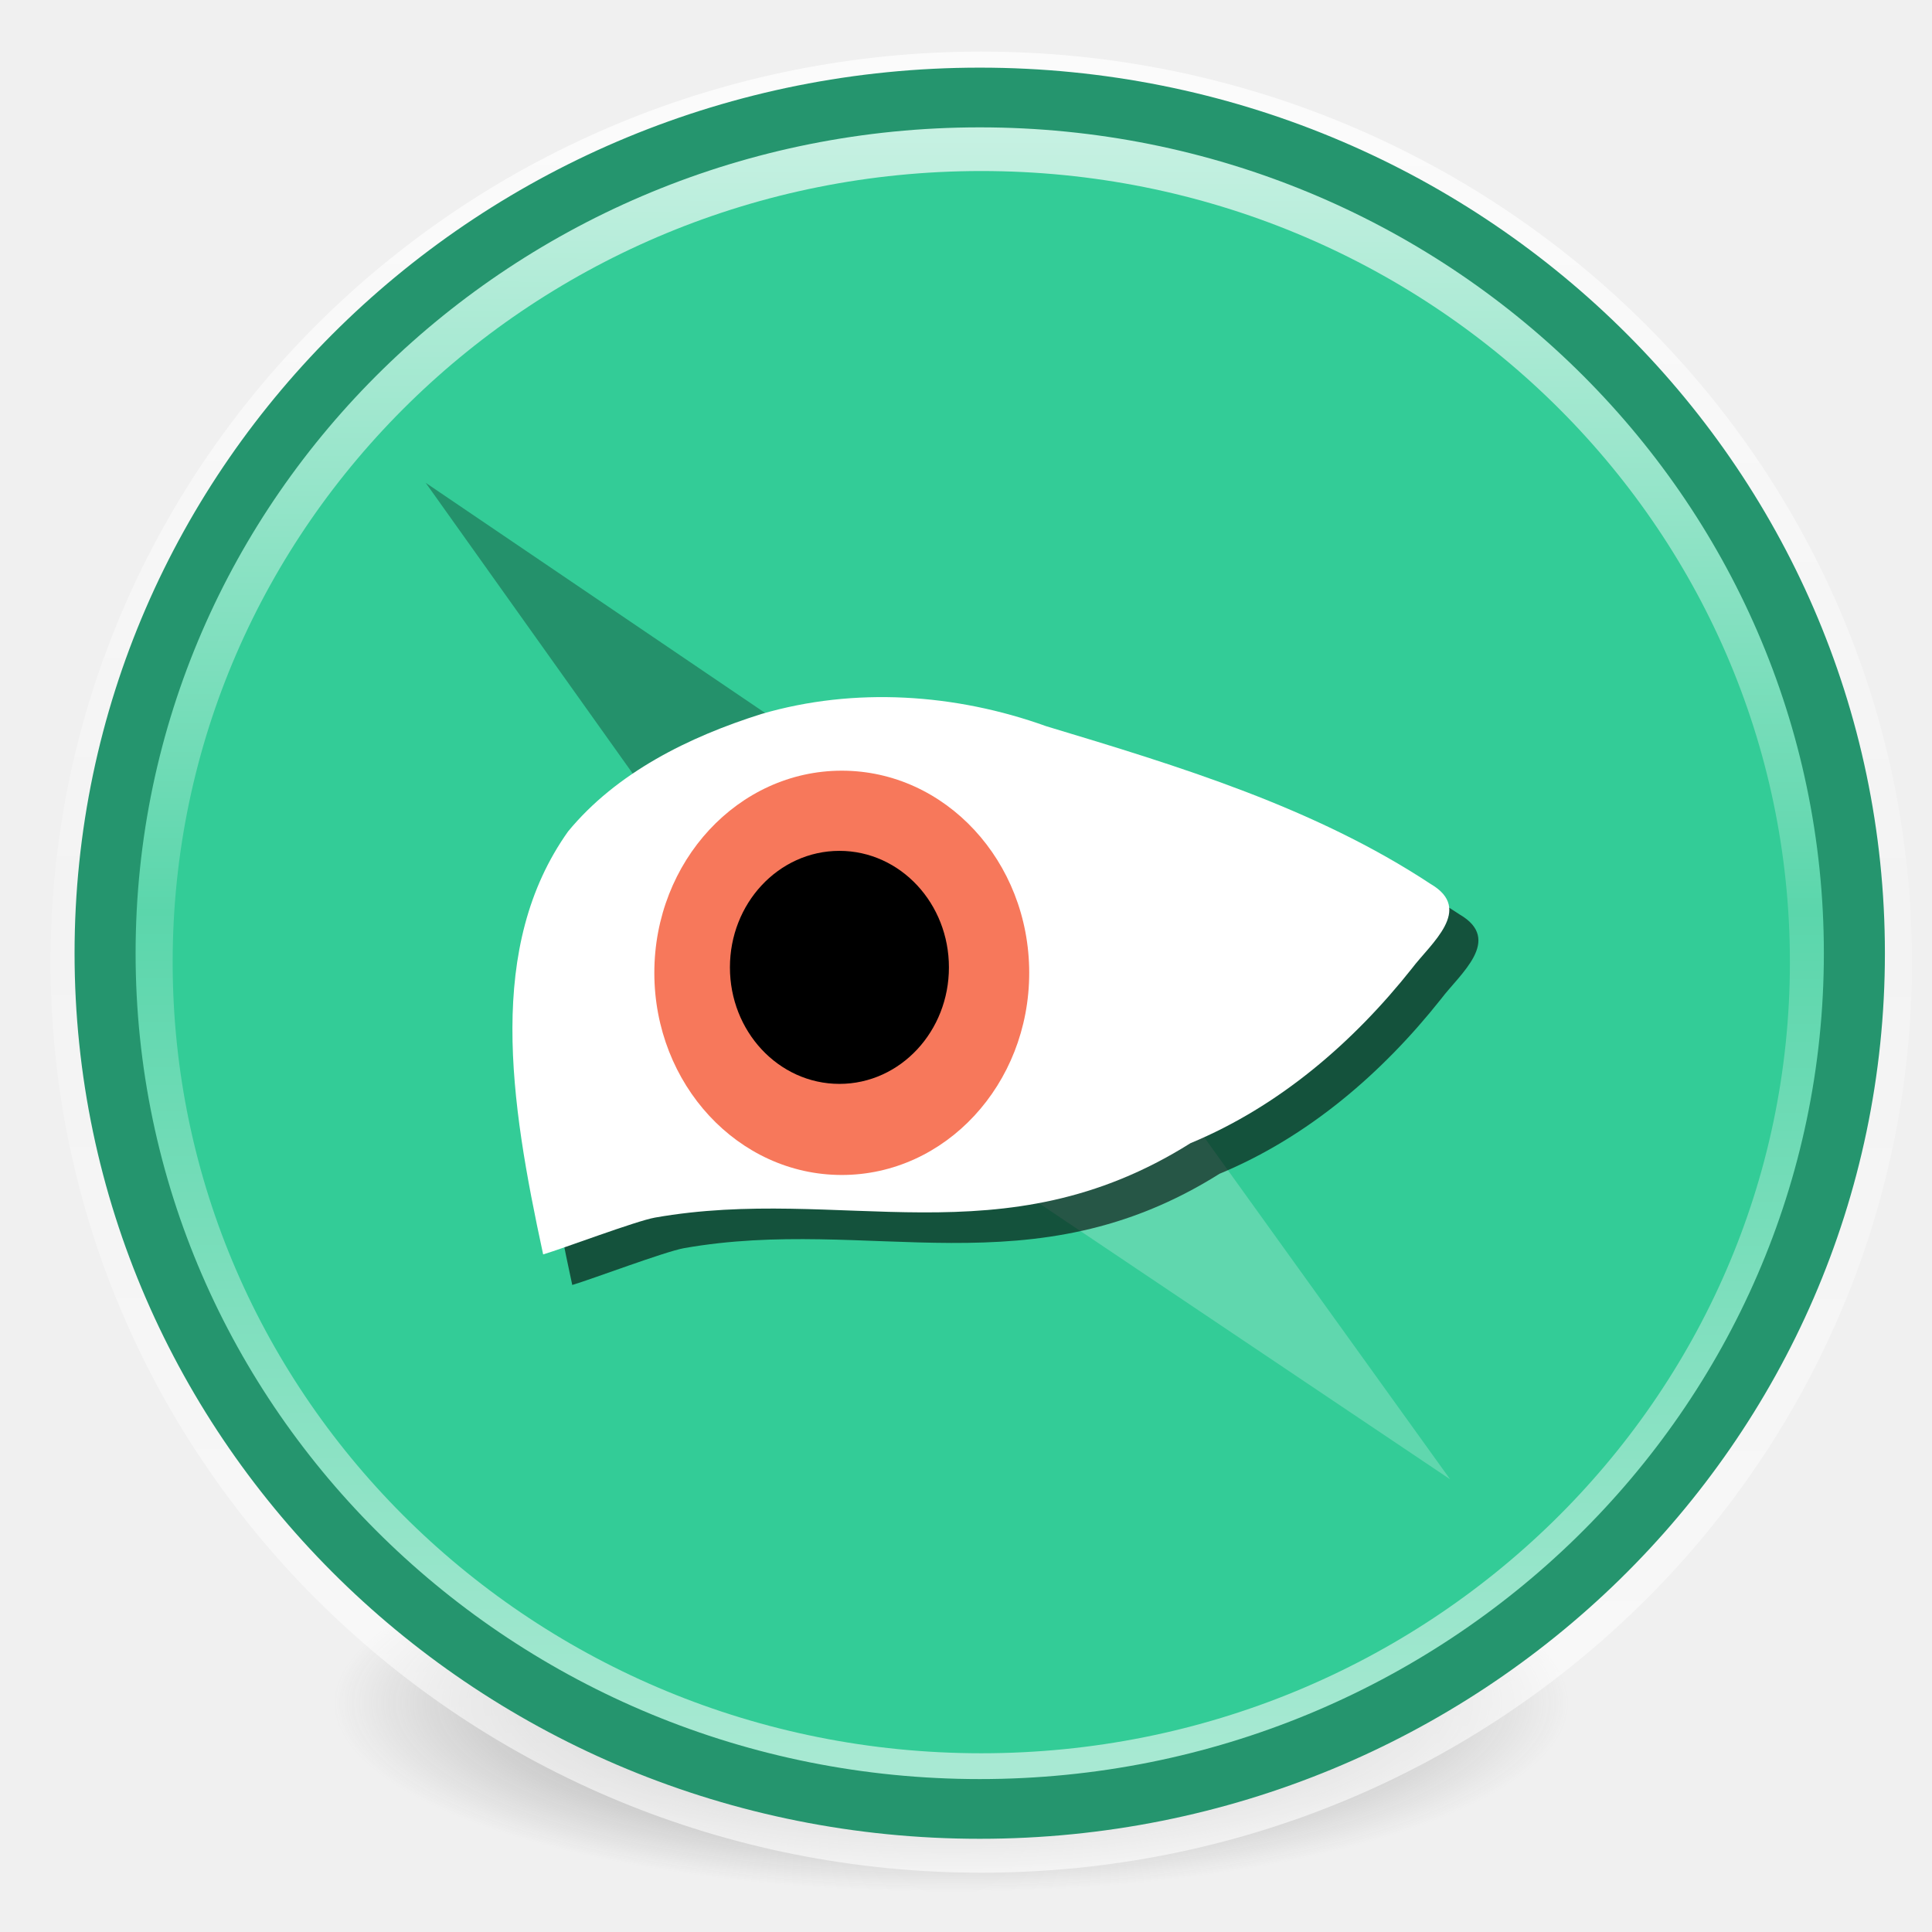
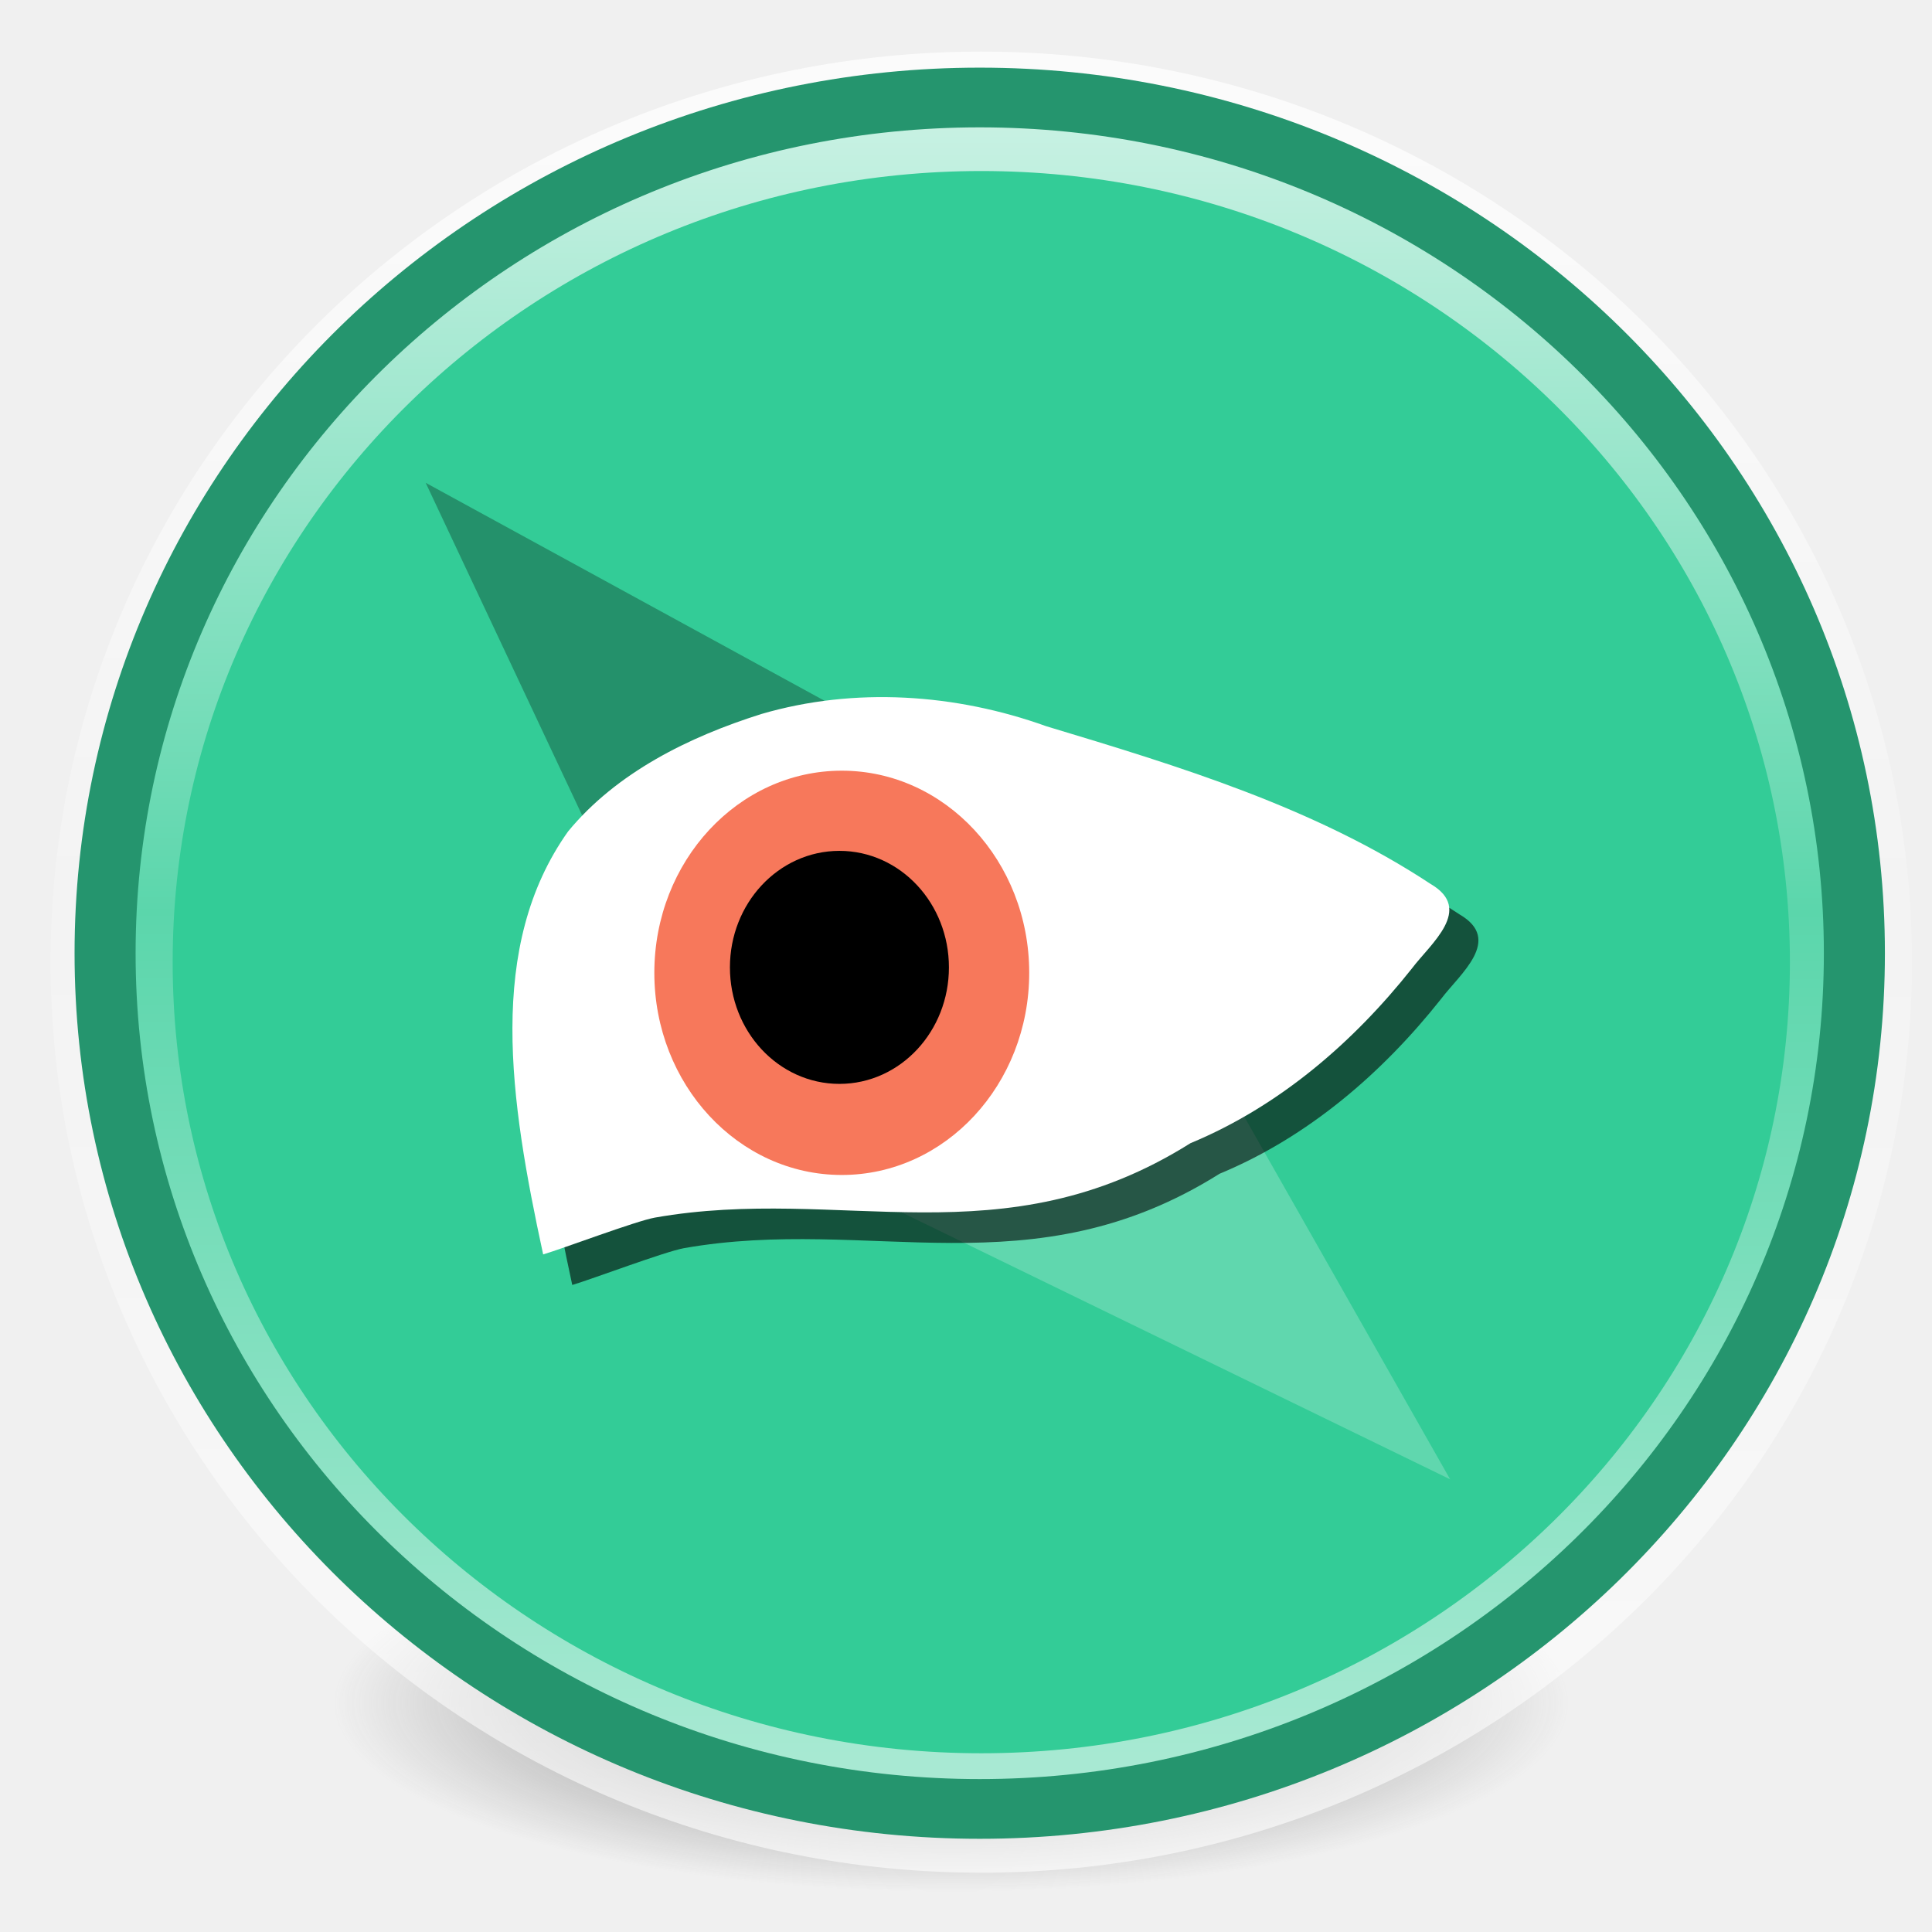
<svg xmlns="http://www.w3.org/2000/svg" xmlns:xlink="http://www.w3.org/1999/xlink" id="svg2" version="1.1" width="32" height="32" viewBox="0 0 32 32">
  <defs id="defs6">
    <linearGradient id="linearGradient4203-3">
      <stop id="stop4221" offset="0" style="stop-color:#ffffff;stop-opacity:1;" />
      <stop style="stop-color:#ffffff;stop-opacity:0.265" offset="0.468" id="stop4225" />
      <stop id="stop4223" offset="1" style="stop-color:#ffffff;stop-opacity:0.811" />
    </linearGradient>
    <radialGradient xlink:href="#linearGradient3820-7-2-8-6" id="radialGradient3163" gradientUnits="userSpaceOnUse" gradientTransform="matrix(1.373881,0,0,0.4292339,-12.56074,153.984)" cx="99.157" cy="186.171" fx="99.157" fy="186.171" r="62.769" />
    <linearGradient id="linearGradient3820-7-2-8-6">
      <stop id="stop3822-2-6-5-0" style="stop-color:#3d3d3d;stop-opacity:1" offset="0" />
      <stop id="stop3864-8-7-4-1" style="stop-color:#686868;stop-opacity:0.498" offset="0.5" />
      <stop id="stop3824-1-2-6-7" style="stop-color:#686868;stop-opacity:0" offset="1" />
    </linearGradient>
    <linearGradient xlink:href="#linearGradient4203-3" id="linearGradient4209" x1="127.626" y1="4.812" x2="127.411" y2="251.669" gradientUnits="userSpaceOnUse" gradientTransform="matrix(0.9942995,0,0,0.9942995,2.014329,1.434028)" />
  </defs>
  <g id="g4269" transform="matrix(0.1187033,0,0,0.1161343,1.077016,1.044693)">
    <path d="m 209.906,233.895 a 86.237,26.943 0 0 1 -172.475,0 86.237,26.943 0 1 1 172.475,0 z" id="path3818-0-5-0" style="fill:url(#radialGradient3163);fill-opacity:1;stroke:none" />
    <circle r="122.043" cy="128.25" cx="127.5" id="path4192" style="fill:#33cc97;fill-opacity:1;stroke:#25956e;stroke-width:1.914;stroke-miterlimit:4;stroke-dasharray:none;stroke-opacity:1" />
    <g transform="matrix(0.9646985,0,0,0.9666086,4.500944,4.282442)" id="g4304">
-       <path style="fill:#60d7ae;fill-opacity:1;fill-rule:evenodd;stroke:none;stroke-width:1px;stroke-linecap:butt;stroke-linejoin:miter;stroke-opacity:1" d="m 195.675,204.531 -88.276,-60.47 27.504,-25.755 z" id="path4287-1" />
-       <path style="fill:#24916b;fill-opacity:1;fill-rule:evenodd;stroke:none;stroke-width:1px;stroke-linecap:butt;stroke-linejoin:miter;stroke-opacity:1" d="m 47.5,57.5 88,60.87 L 107.88,144 Z" id="path4287" />
+       <path style="fill:#60d7ae;fill-opacity:1;fill-rule:evenodd;stroke:none;stroke-width:1px;stroke-linecap:butt;stroke-linejoin:miter;stroke-opacity:1" d="M 195.675,204.531 92.549,153.337 143.39,110.577 Z" id="path4287-1" />
+       <path style="fill:#24916b;fill-opacity:1;fill-rule:evenodd;stroke:none;stroke-width:1px;stroke-linecap:butt;stroke-linejoin:miter;stroke-opacity:1" d="m 47.5,57.5 95.88,53.45 -51.564,42.634 z" id="path4287" />
    </g>
    <path style="fill:#000000;fill-opacity:0.6;fill-rule:evenodd;stroke:none;stroke-width:3.84px;stroke-linecap:butt;stroke-linejoin:miter;stroke-opacity:1" id="path3346-9" d="m 70.775,174.269 c -4.672,-22.08 -7.923,-43.922 3.479,-60.328 6.778,-8.408 16.877,-13.498 26.98,-16.75 12.999,-3.882 27.09,-2.905 39.755,1.751 18.508,5.698 37.413,11.57 53.615,22.49 6.067,3.619 0.015,8.496 -2.604,12.048 -8.188,10.554 -18.52,19.676 -30.901,24.924 -26.239,16.858 -48.734,5.928 -74.721,10.612 -2.633,0.475 -12.979,4.468 -15.604,5.253 z" />
    <path style="fill:#ffffff;fill-opacity:1;fill-rule:evenodd;stroke:none;stroke-width:3.708px;stroke-linecap:butt;stroke-linejoin:miter;stroke-opacity:1" id="path3346" d="m 66.715,169.911 c -4.672,-22.08 -7.923,-43.922 3.479,-60.328 6.778,-8.408 16.877,-13.498 26.98,-16.75 12.999,-3.882 27.09,-2.905 39.755,1.751 18.508,5.698 37.413,11.57 53.615,22.49 6.067,3.619 0.015,8.496 -2.604,12.048 -8.188,10.554 -18.52,19.676 -30.902,24.924 -26.239,16.858 -48.734,5.928 -74.721,10.612 -2.633,0.475 -12.979,4.468 -15.604,5.253 z" />
    <ellipse ry="28.83" rx="26.154" cy="129.75" cx="108.383" id="path3350" style="fill:#f7785b;fill-opacity:1;stroke:none;stroke-width:1.022;stroke-opacity:1" />
    <ellipse ry="14.643" rx="13.304" cy="128.972" cx="108.055" id="path3348" style="fill:#000000;fill-opacity:1;stroke:#000000;stroke-width:3.949;stroke-opacity:1" />
    <circle r="121.347" cy="128.226" cx="127.849" id="path4192-6" style="fill:none;fill-opacity:1;stroke:url(#linearGradient4209);stroke-width:17.034;stroke-miterlimit:4;stroke-dasharray:none;stroke-opacity:0.74" />
    <circle r="122.043" cy="126.953" cx="127.633" id="path4192-62" style="fill:none;fill-opacity:1;stroke:#25956e;stroke-width:8.517;stroke-miterlimit:4;stroke-dasharray:none;stroke-opacity:1" />
  </g>
</svg>
